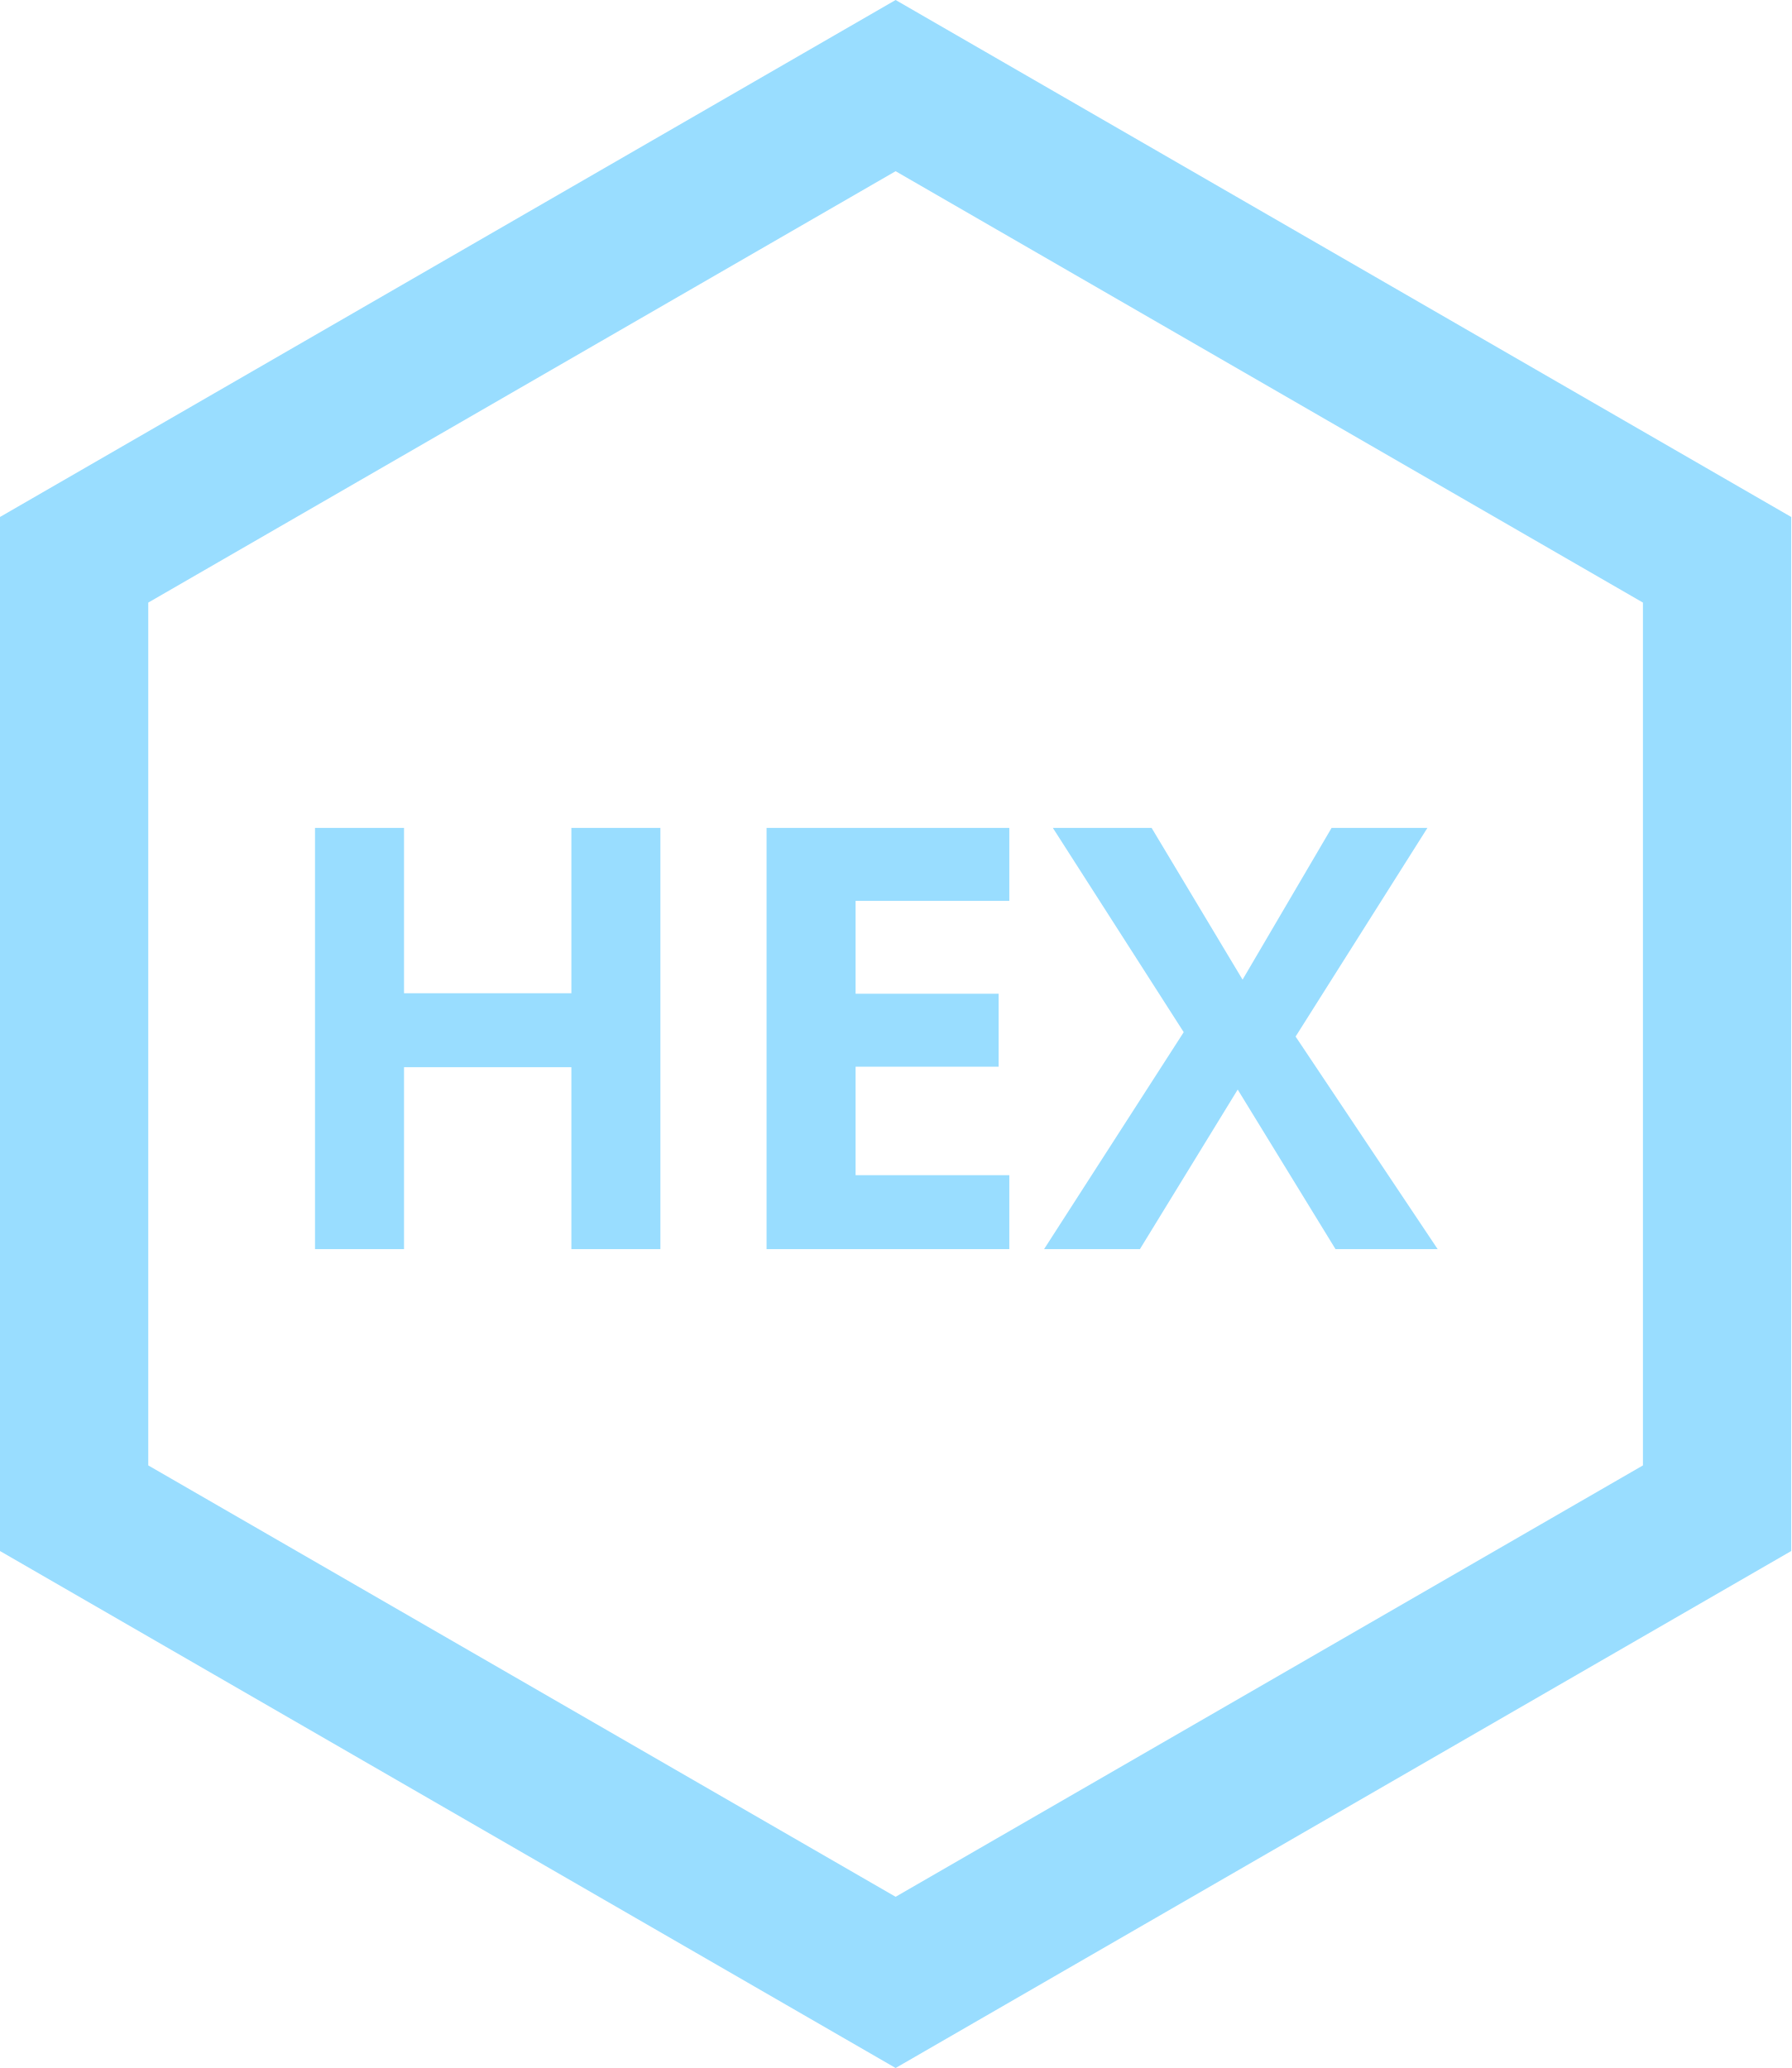
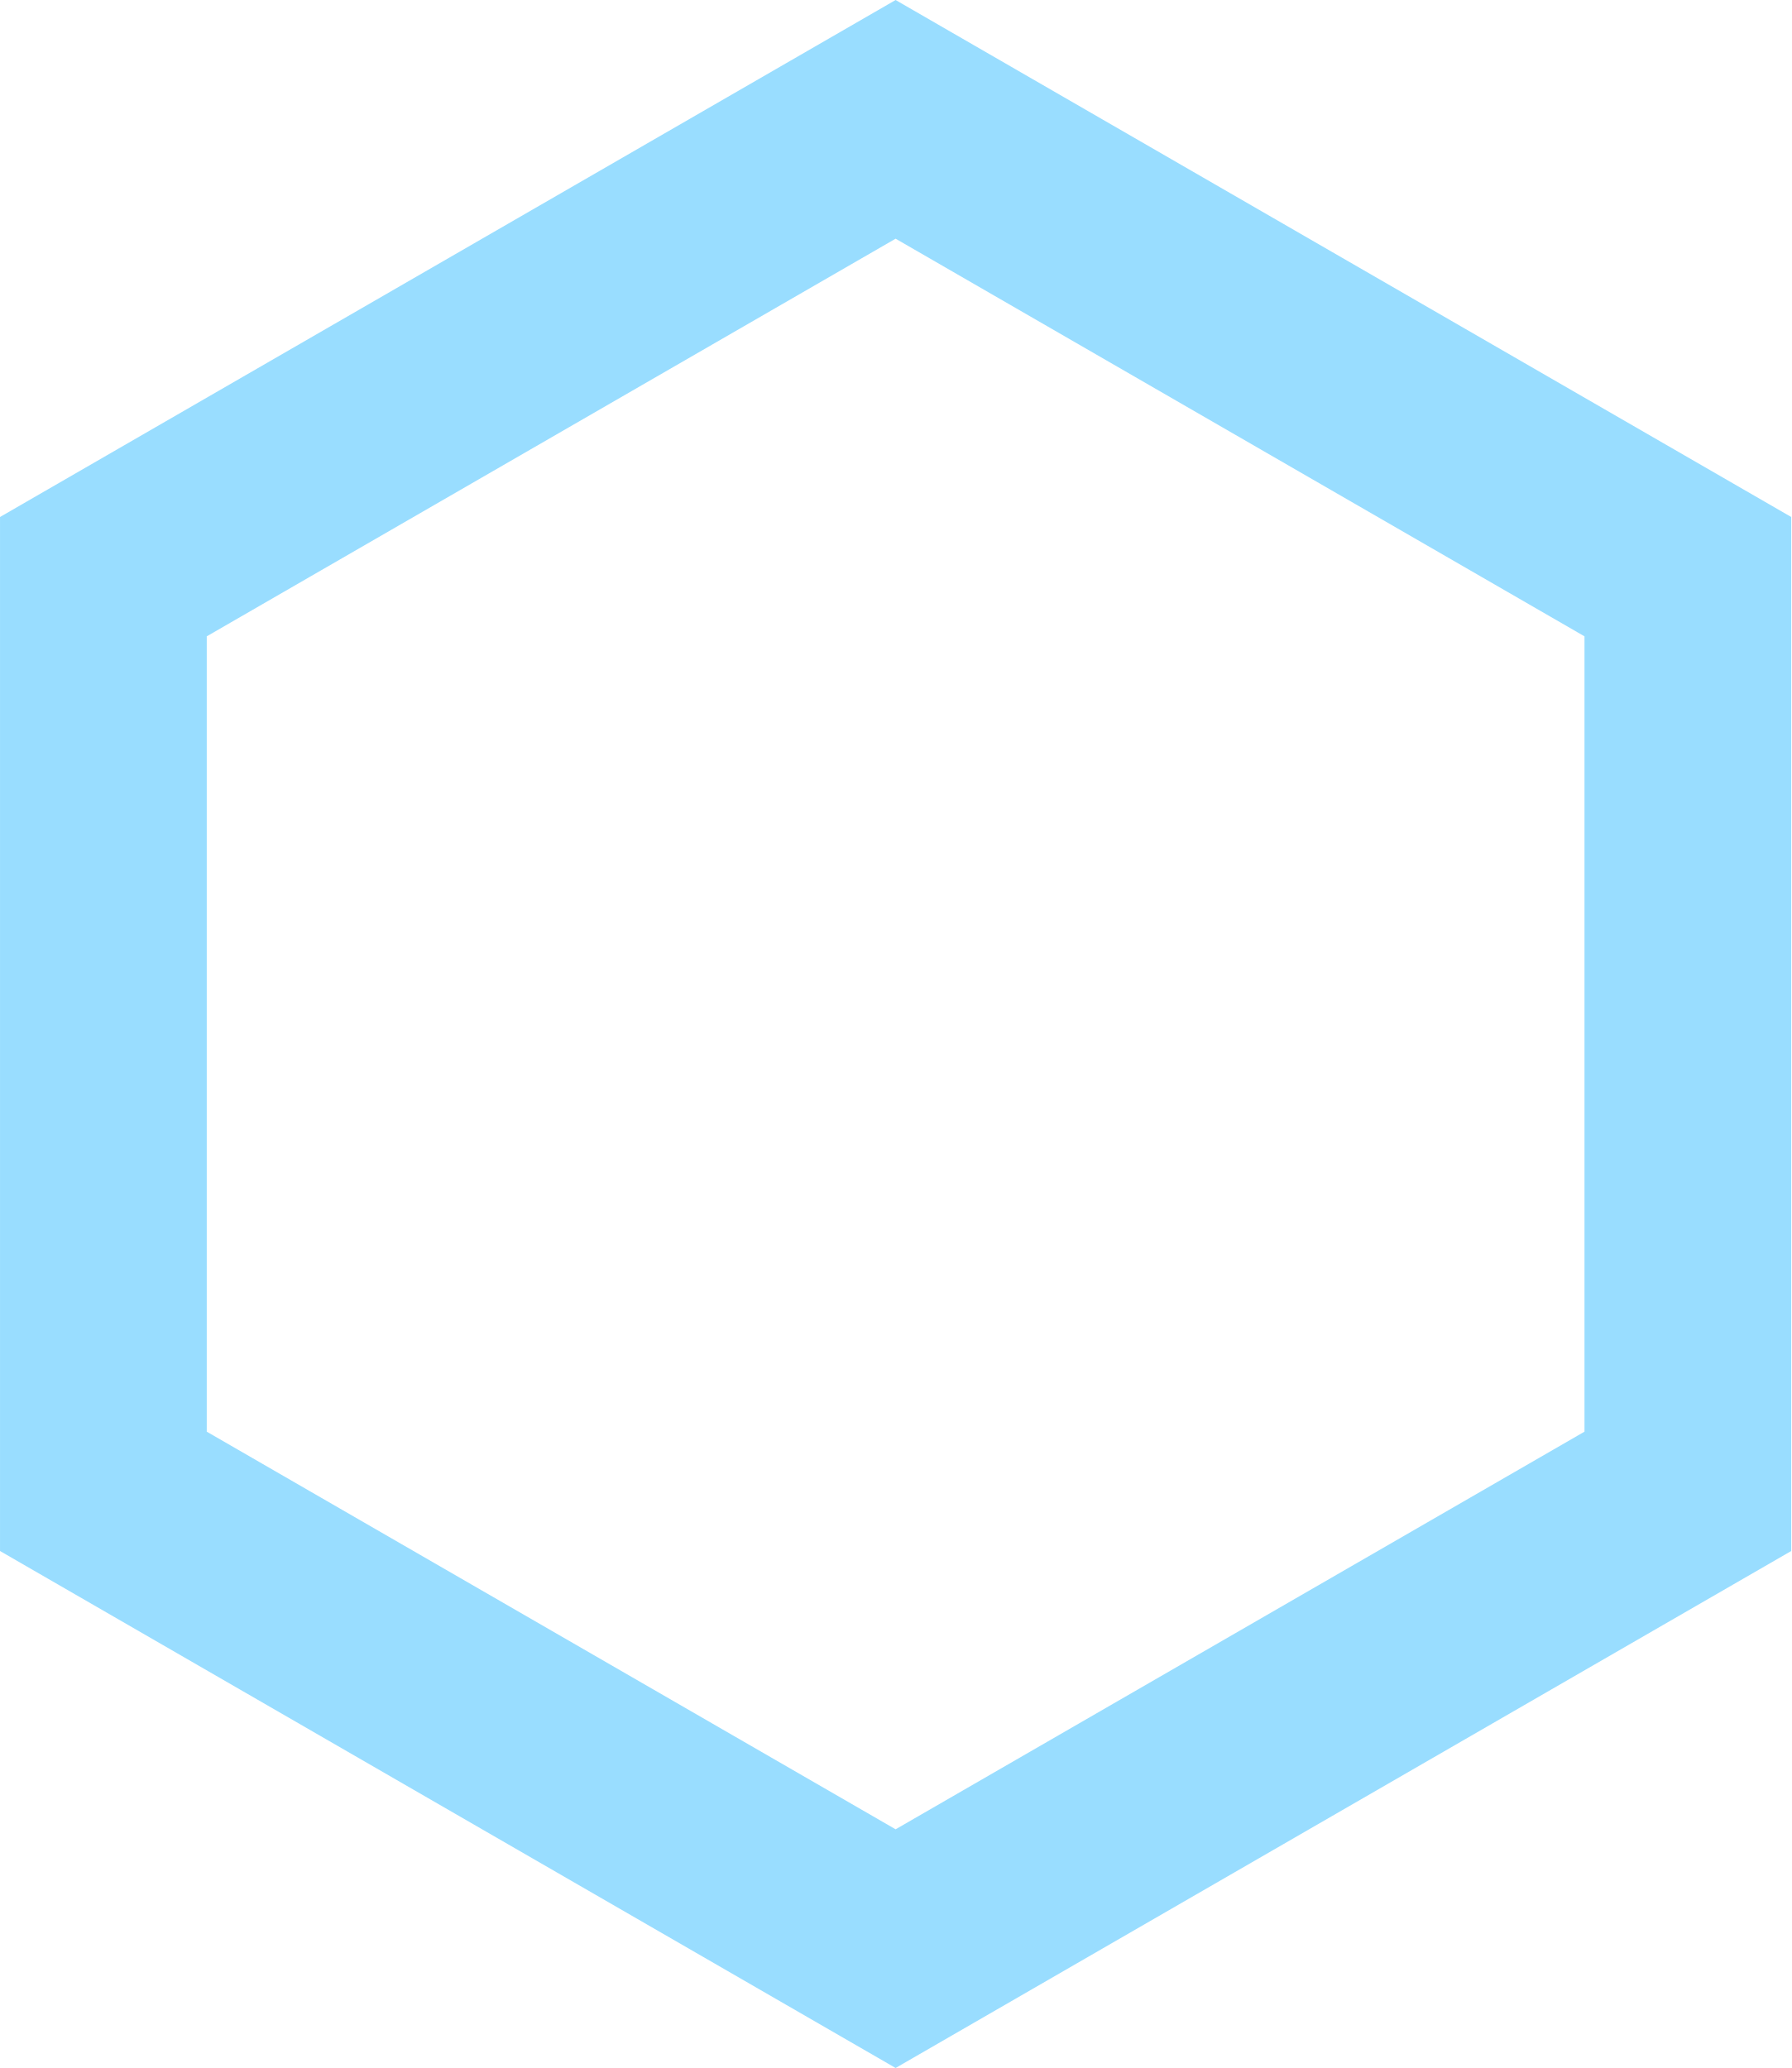
<svg xmlns="http://www.w3.org/2000/svg" width="54.993mm" height="63.5mm" viewBox="0 0 54.993 63.5" version="1.1" id="svg8">
  <defs id="defs2" />
-   <g id="layer1" transform="translate(-49.83905,-57.61504)">
-     <g id="g879" transform="matrix(0.9558375,0,0,0.9558375,2.201017,2.544424)">
-       <path style="fill:none;stroke:#99ddff;stroke-width:4.763;stroke-miterlimit:4;stroke-dasharray:none;stroke-opacity:1" id="path835" d="M 104.991,106.066 78.606,121.299 52.22,106.066 V 75.598 L 78.606,60.365 104.991,75.598 Z" />
-       <text xml:space="preserve" style="font-style:normal;font-variant:normal;font-weight:bold;font-stretch:normal;font-size:18.958px;line-height:1.25;font-family:sans-serif;-inkscape-font-specification:'FreeSans Bold';fill:#99ddff;fill-opacity:1;stroke:none;stroke-width:0.222" x="58.254" y="97.742" id="text839">
-         <tspan id="tspan837" x="58.254" y="97.742" style="font-style:normal;font-variant:normal;font-weight:bold;font-stretch:normal;font-size:18.958px;font-family:sans-serif;-inkscape-font-specification:'FreeSans Bold';fill:#99ddff;fill-opacity:1;stroke-width:0.222">HEX</tspan>
-       </text>
-     </g>
-   </g>
+   <path style="fill:none;stroke:#99ddff;stroke-width:6.347;stroke-miterlimit:4;stroke-dasharray:none;stroke-opacity:1" id="path835" d="M 51.819,45.793 27.496,59.835 3.174,45.793 V 17.707 L 27.496,3.665 51.819,17.707 Z" />
</svg>
